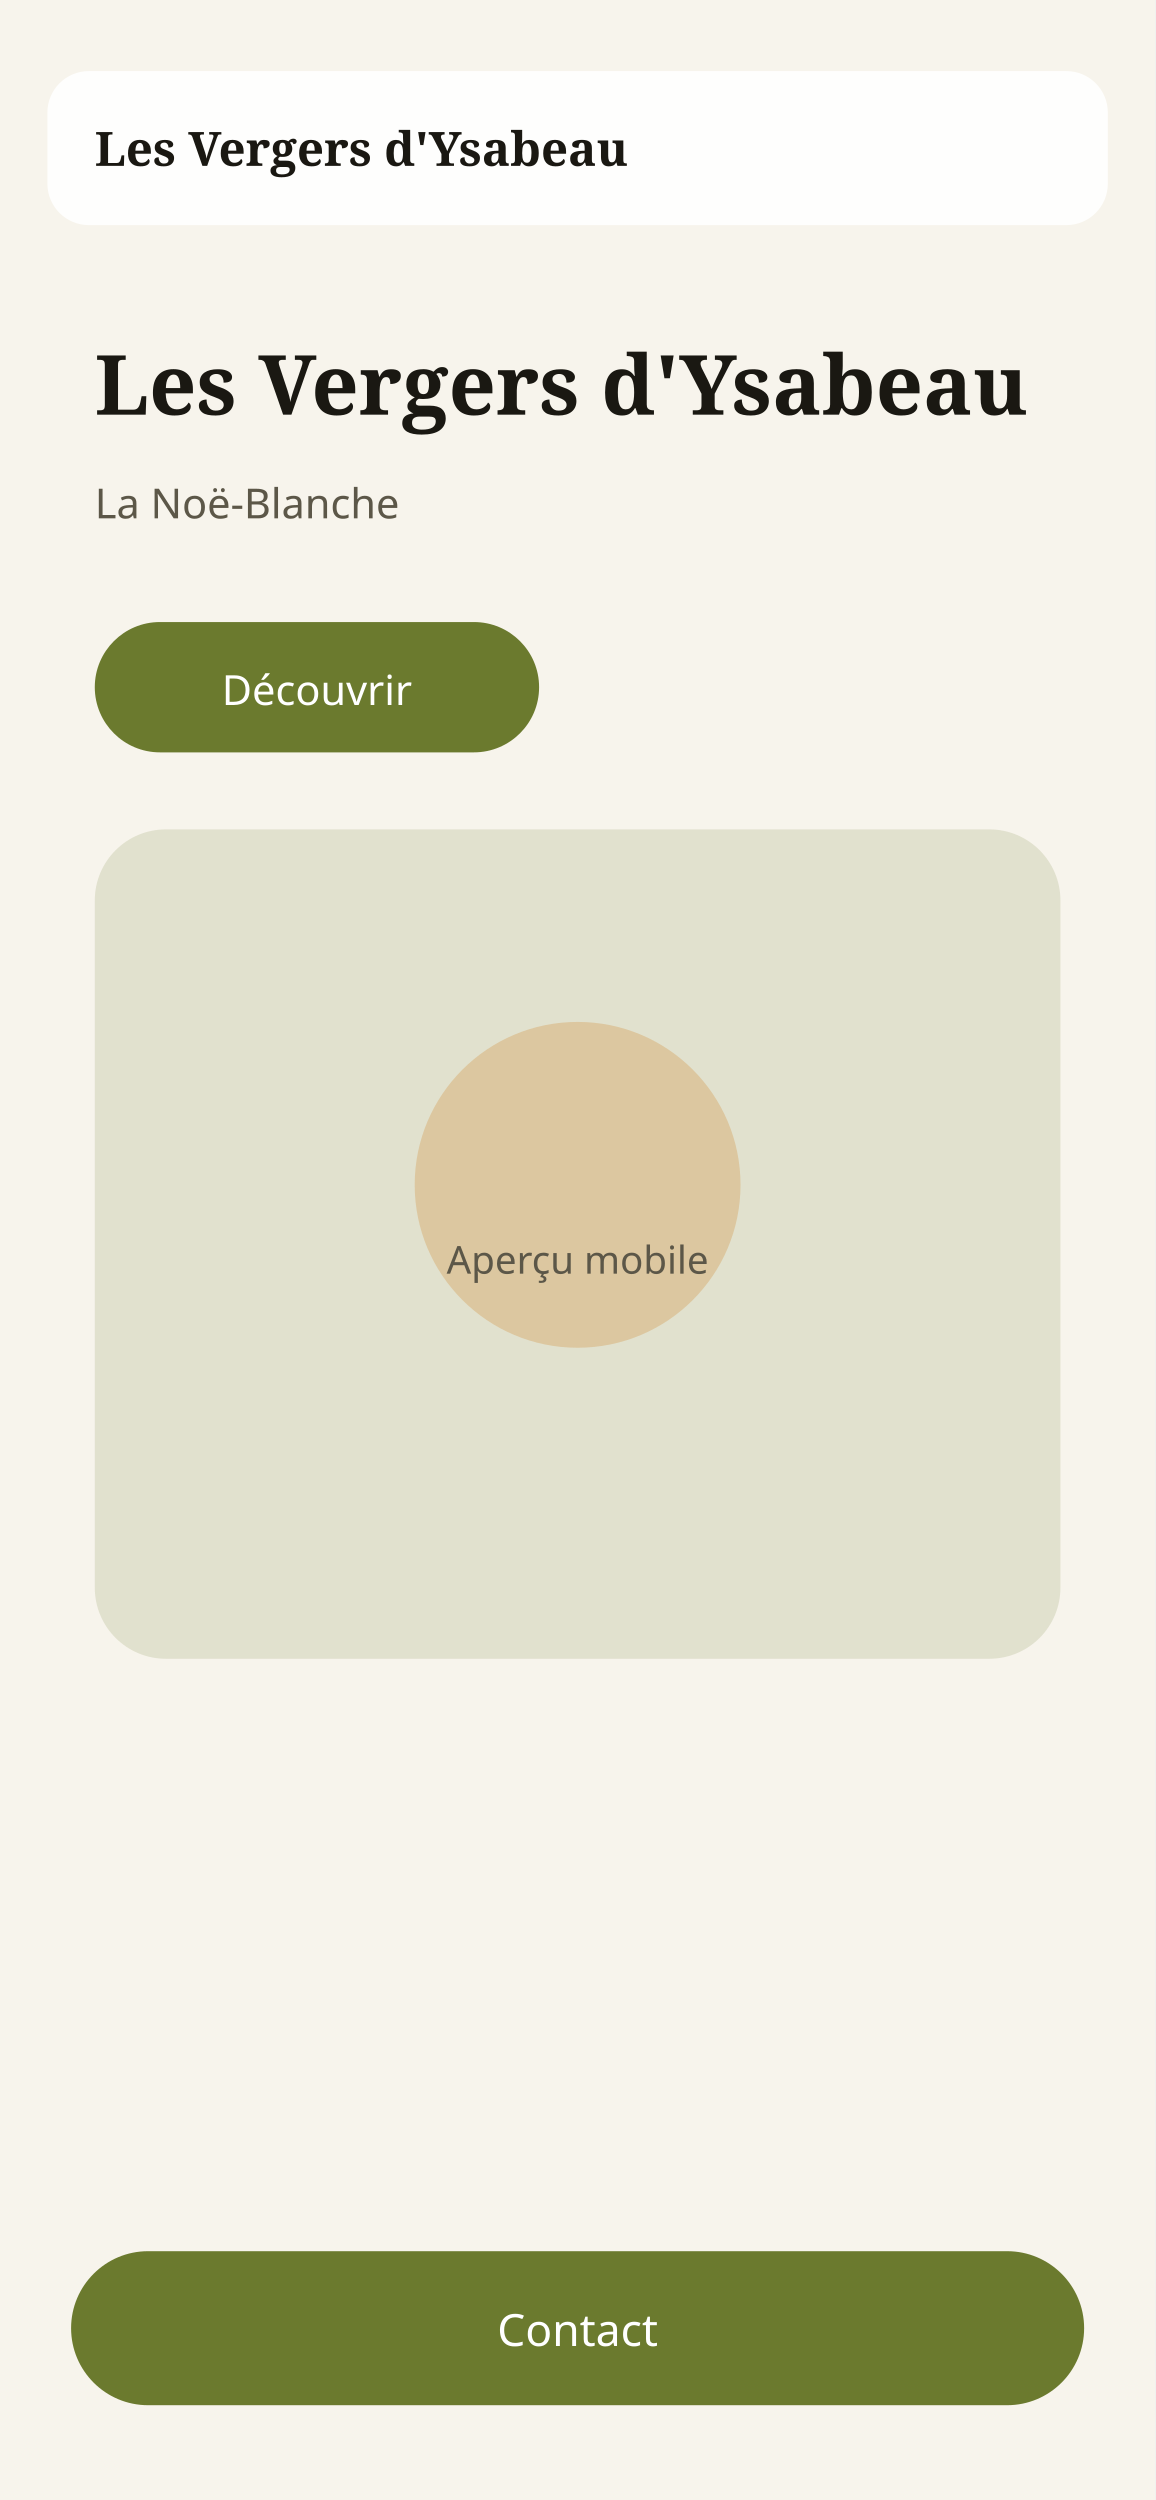
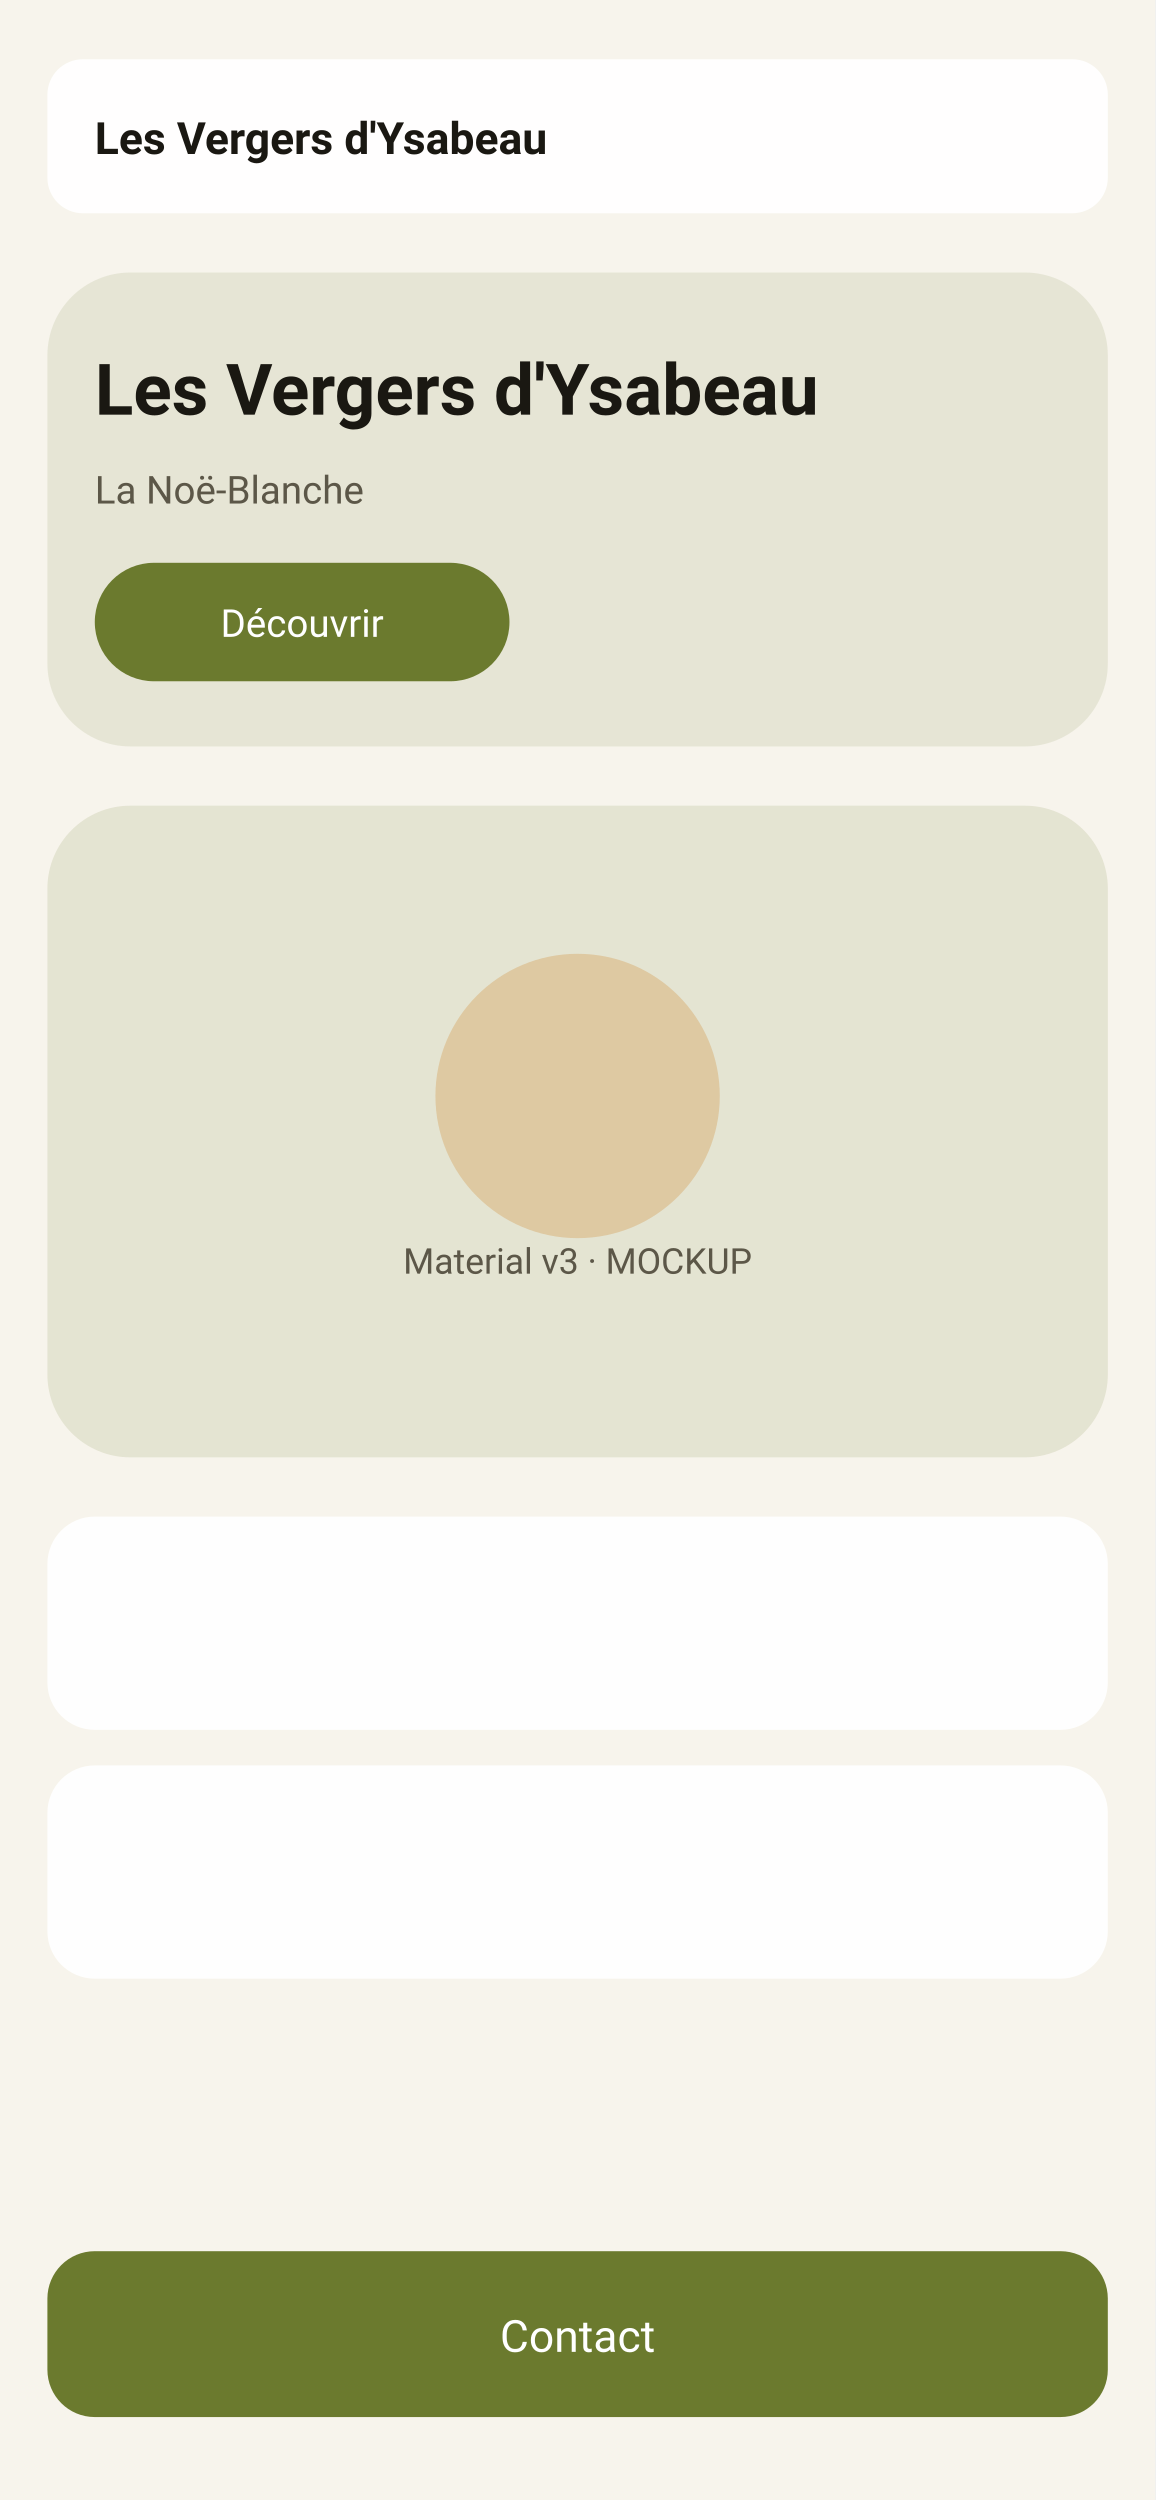
<svg xmlns="http://www.w3.org/2000/svg" width="390" height="844" viewBox="0 0 390 844">
  <rect width="390" height="844" fill="#F7F4EC" />
-   <rect x="16" y="24" width="358" height="52" rx="14" fill="#fff" fill-opacity=".9" />
-   <text x="32" y="56" font-family="Georgia,serif" font-size="16" font-weight="700" fill="#1A1812">Les Vergers d'Ysabeau</text>
-   <text x="32" y="140" font-family="Georgia,serif" font-size="28" font-weight="700" fill="#1A1812">Les Vergers d'Ysabeau</text>
-   <text x="32" y="175" font-family="system-ui" font-size="14" fill="#5C5748">La Noë-Blanche</text>
-   <rect x="32" y="210" width="150" height="44" rx="22" fill="#6B7A2E" />
-   <text x="107" y="238" text-anchor="middle" font-family="system-ui" font-size="14" fill="#fff">Découvrir</text>
-   <rect x="32" y="280" width="326" height="280" rx="24" fill="#6B7A2E" fill-opacity=".16" />
-   <circle cx="195" cy="400" r="55" fill="#D4A05A" fill-opacity=".4" />
-   <text x="195" y="430" text-anchor="middle" font-family="system-ui" font-size="13" fill="#5C5748">Aperçu mobile</text>
-   <rect x="24" y="760" width="342" height="52" rx="26" fill="#6B7A2E" />
-   <text x="195" y="792" text-anchor="middle" font-family="system-ui" font-size="15" fill="#fff">Contact</text>
+   <rect x="16" y="20" width="358" height="52" rx="12" fill="#fff" fill-opacity=".95" />
+   <text x="32" y="52" font-family="Roboto,system-ui" font-size="15" font-weight="700" fill="#1A1812">Les Vergers d'Ysabeau</text>
+   <rect x="16" y="92" width="358" height="160" rx="28" fill="#6B7A2E" fill-opacity=".12" />
+   <text x="32" y="140" font-family="Roboto,system-ui" font-size="24" font-weight="700" fill="#1A1812">Les Vergers d'Ysabeau</text>
+   <text x="32" y="170" font-family="Roboto,system-ui" font-size="13" fill="#5C5748">La Noë-Blanche</text>
+   <rect x="32" y="190" width="140" height="40" rx="20" fill="#6B7A2E" />
+   <text x="102" y="215" text-anchor="middle" font-family="Roboto,system-ui" font-size="13" fill="#fff">Découvrir</text>
+   <rect x="16" y="272" width="358" height="220" rx="28" fill="#6B7A2E" fill-opacity=".14" />
+   <circle cx="195" cy="370" r="48" fill="#D4A05A" fill-opacity=".4" />
+   <text x="195" y="430" text-anchor="middle" font-family="Roboto,system-ui" font-size="12" fill="#5C5748">Material v3 · MOCKUP</text>
+   <rect x="16" y="512" width="358" height="72" rx="16" fill="#fff" fill-opacity=".92" />
+   <rect x="16" y="596" width="358" height="72" rx="16" fill="#fff" fill-opacity=".92" />
+   <rect x="16" y="760" width="358" height="56" rx="16" fill="#6B7A2E" />
+   <text x="195" y="794" text-anchor="middle" font-family="Roboto,system-ui" font-size="15" fill="#fff">Contact</text>
</svg>
